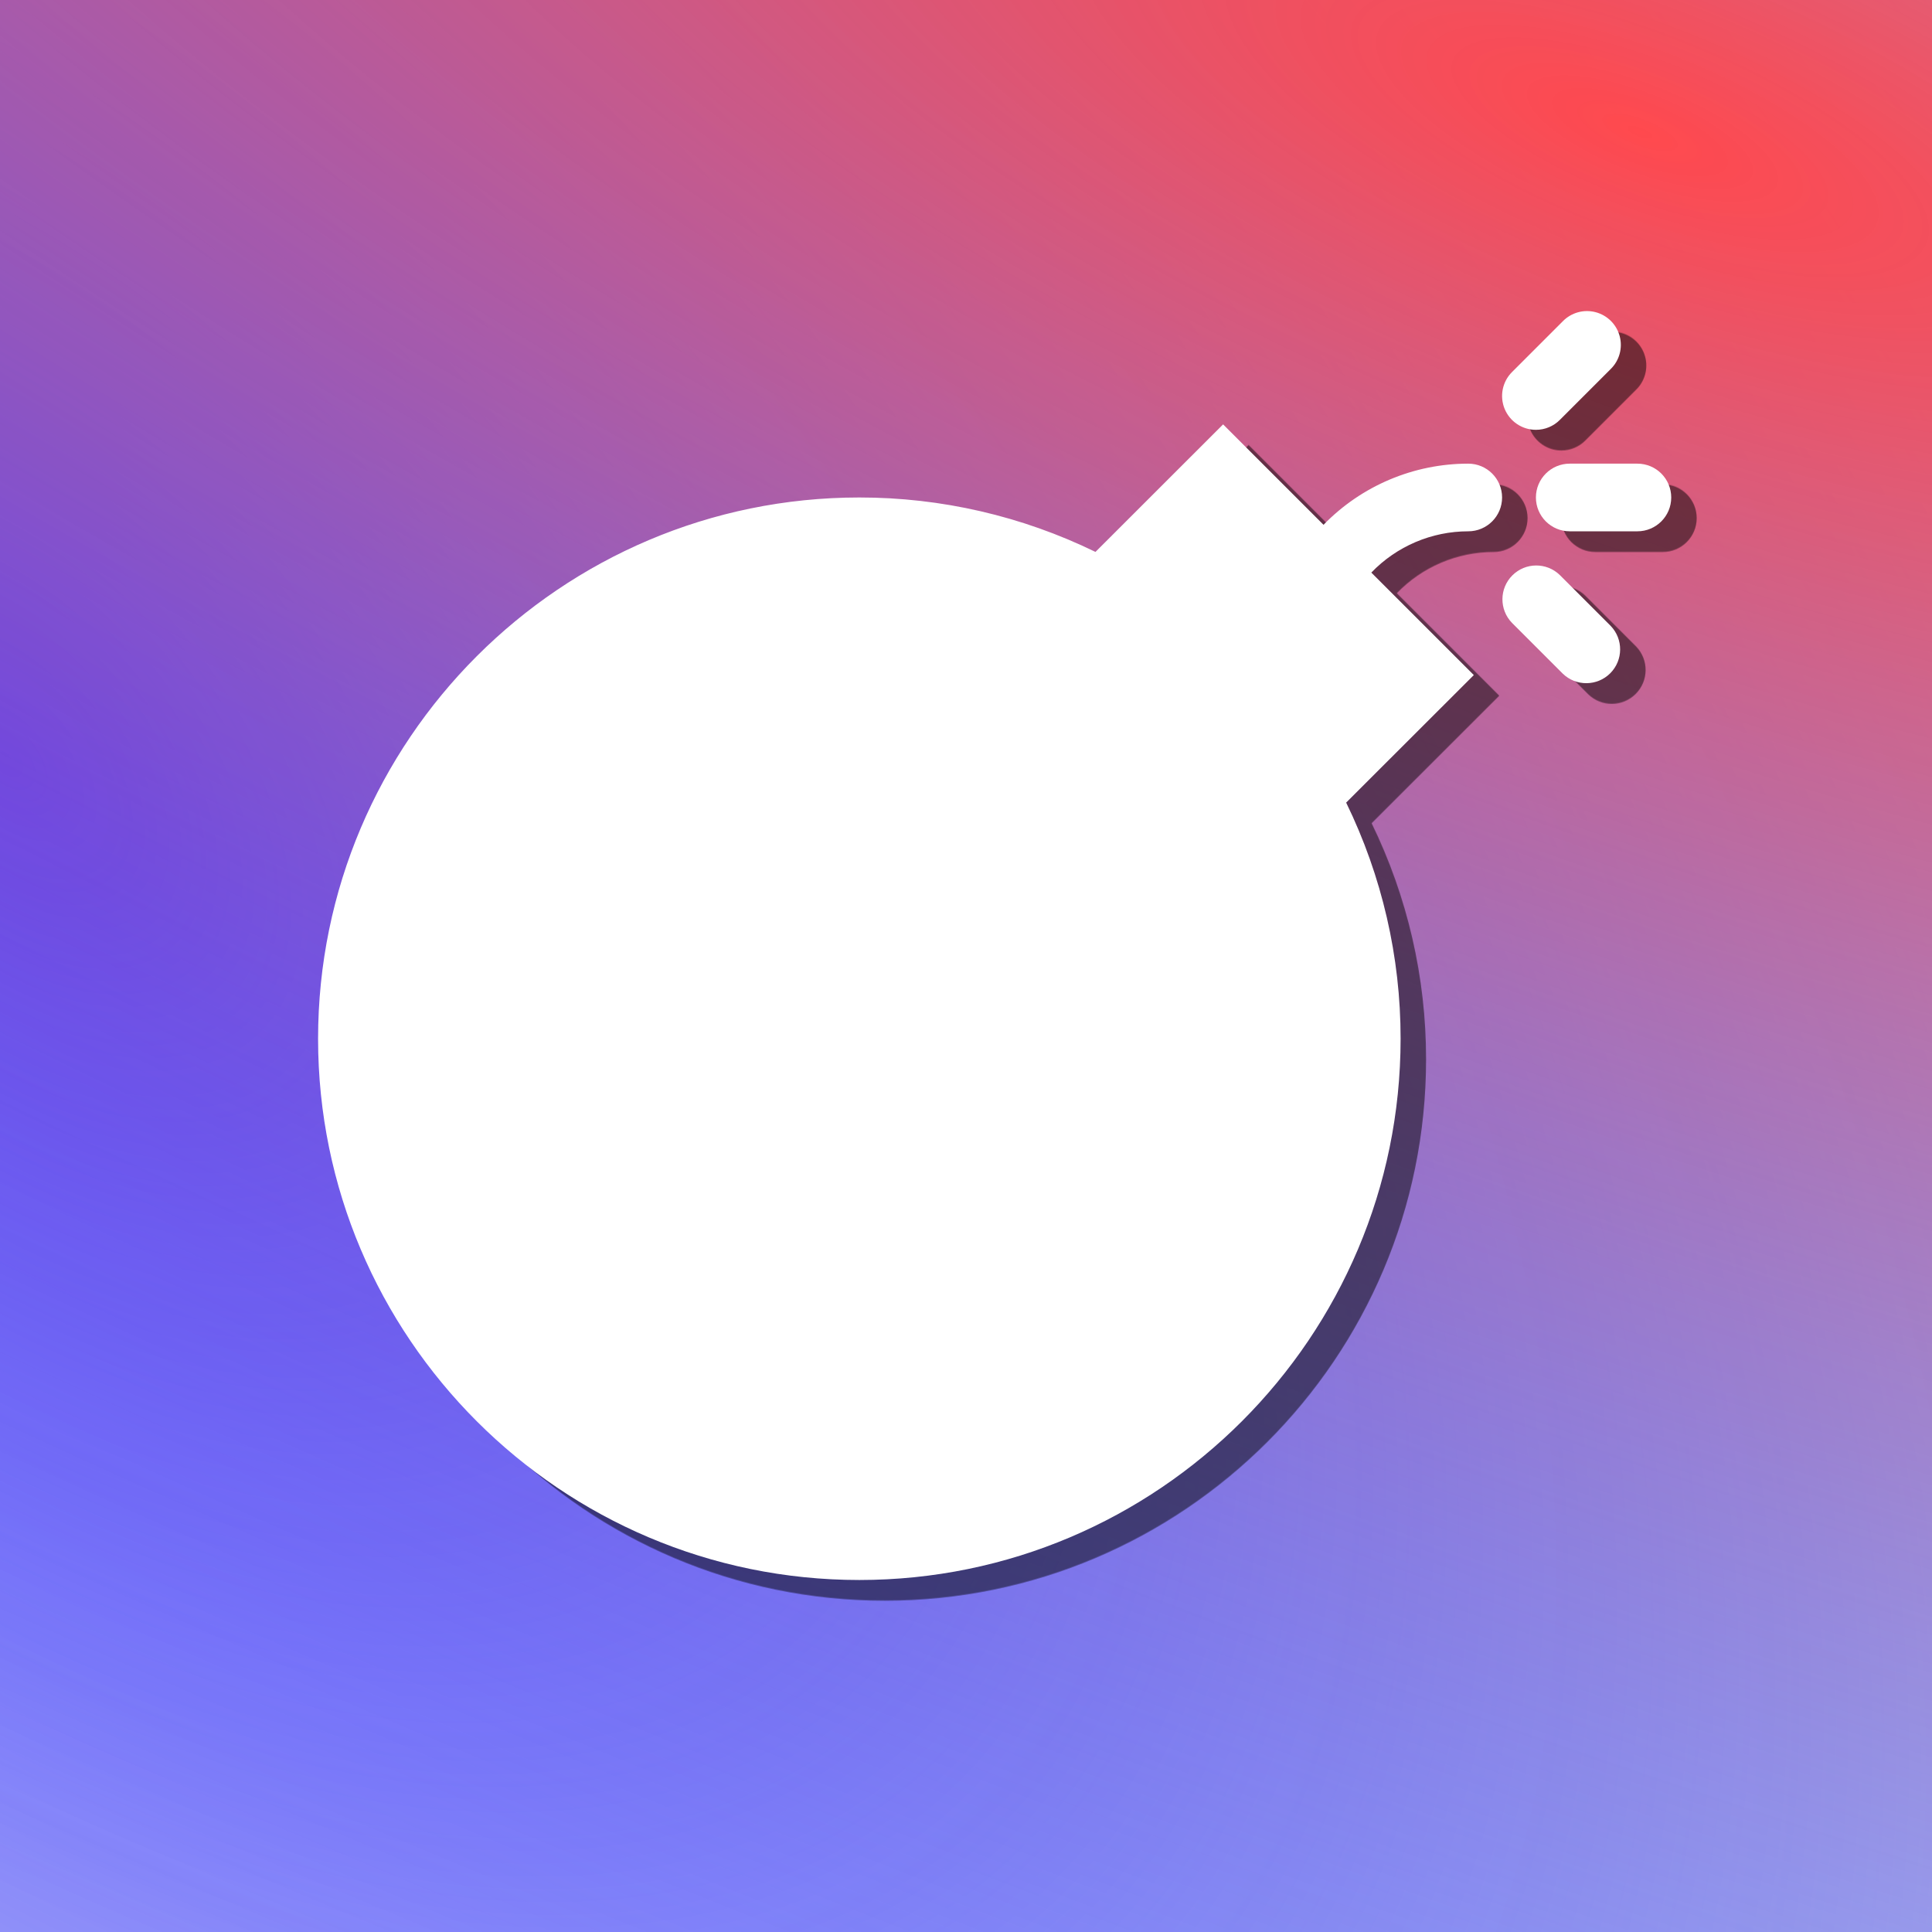
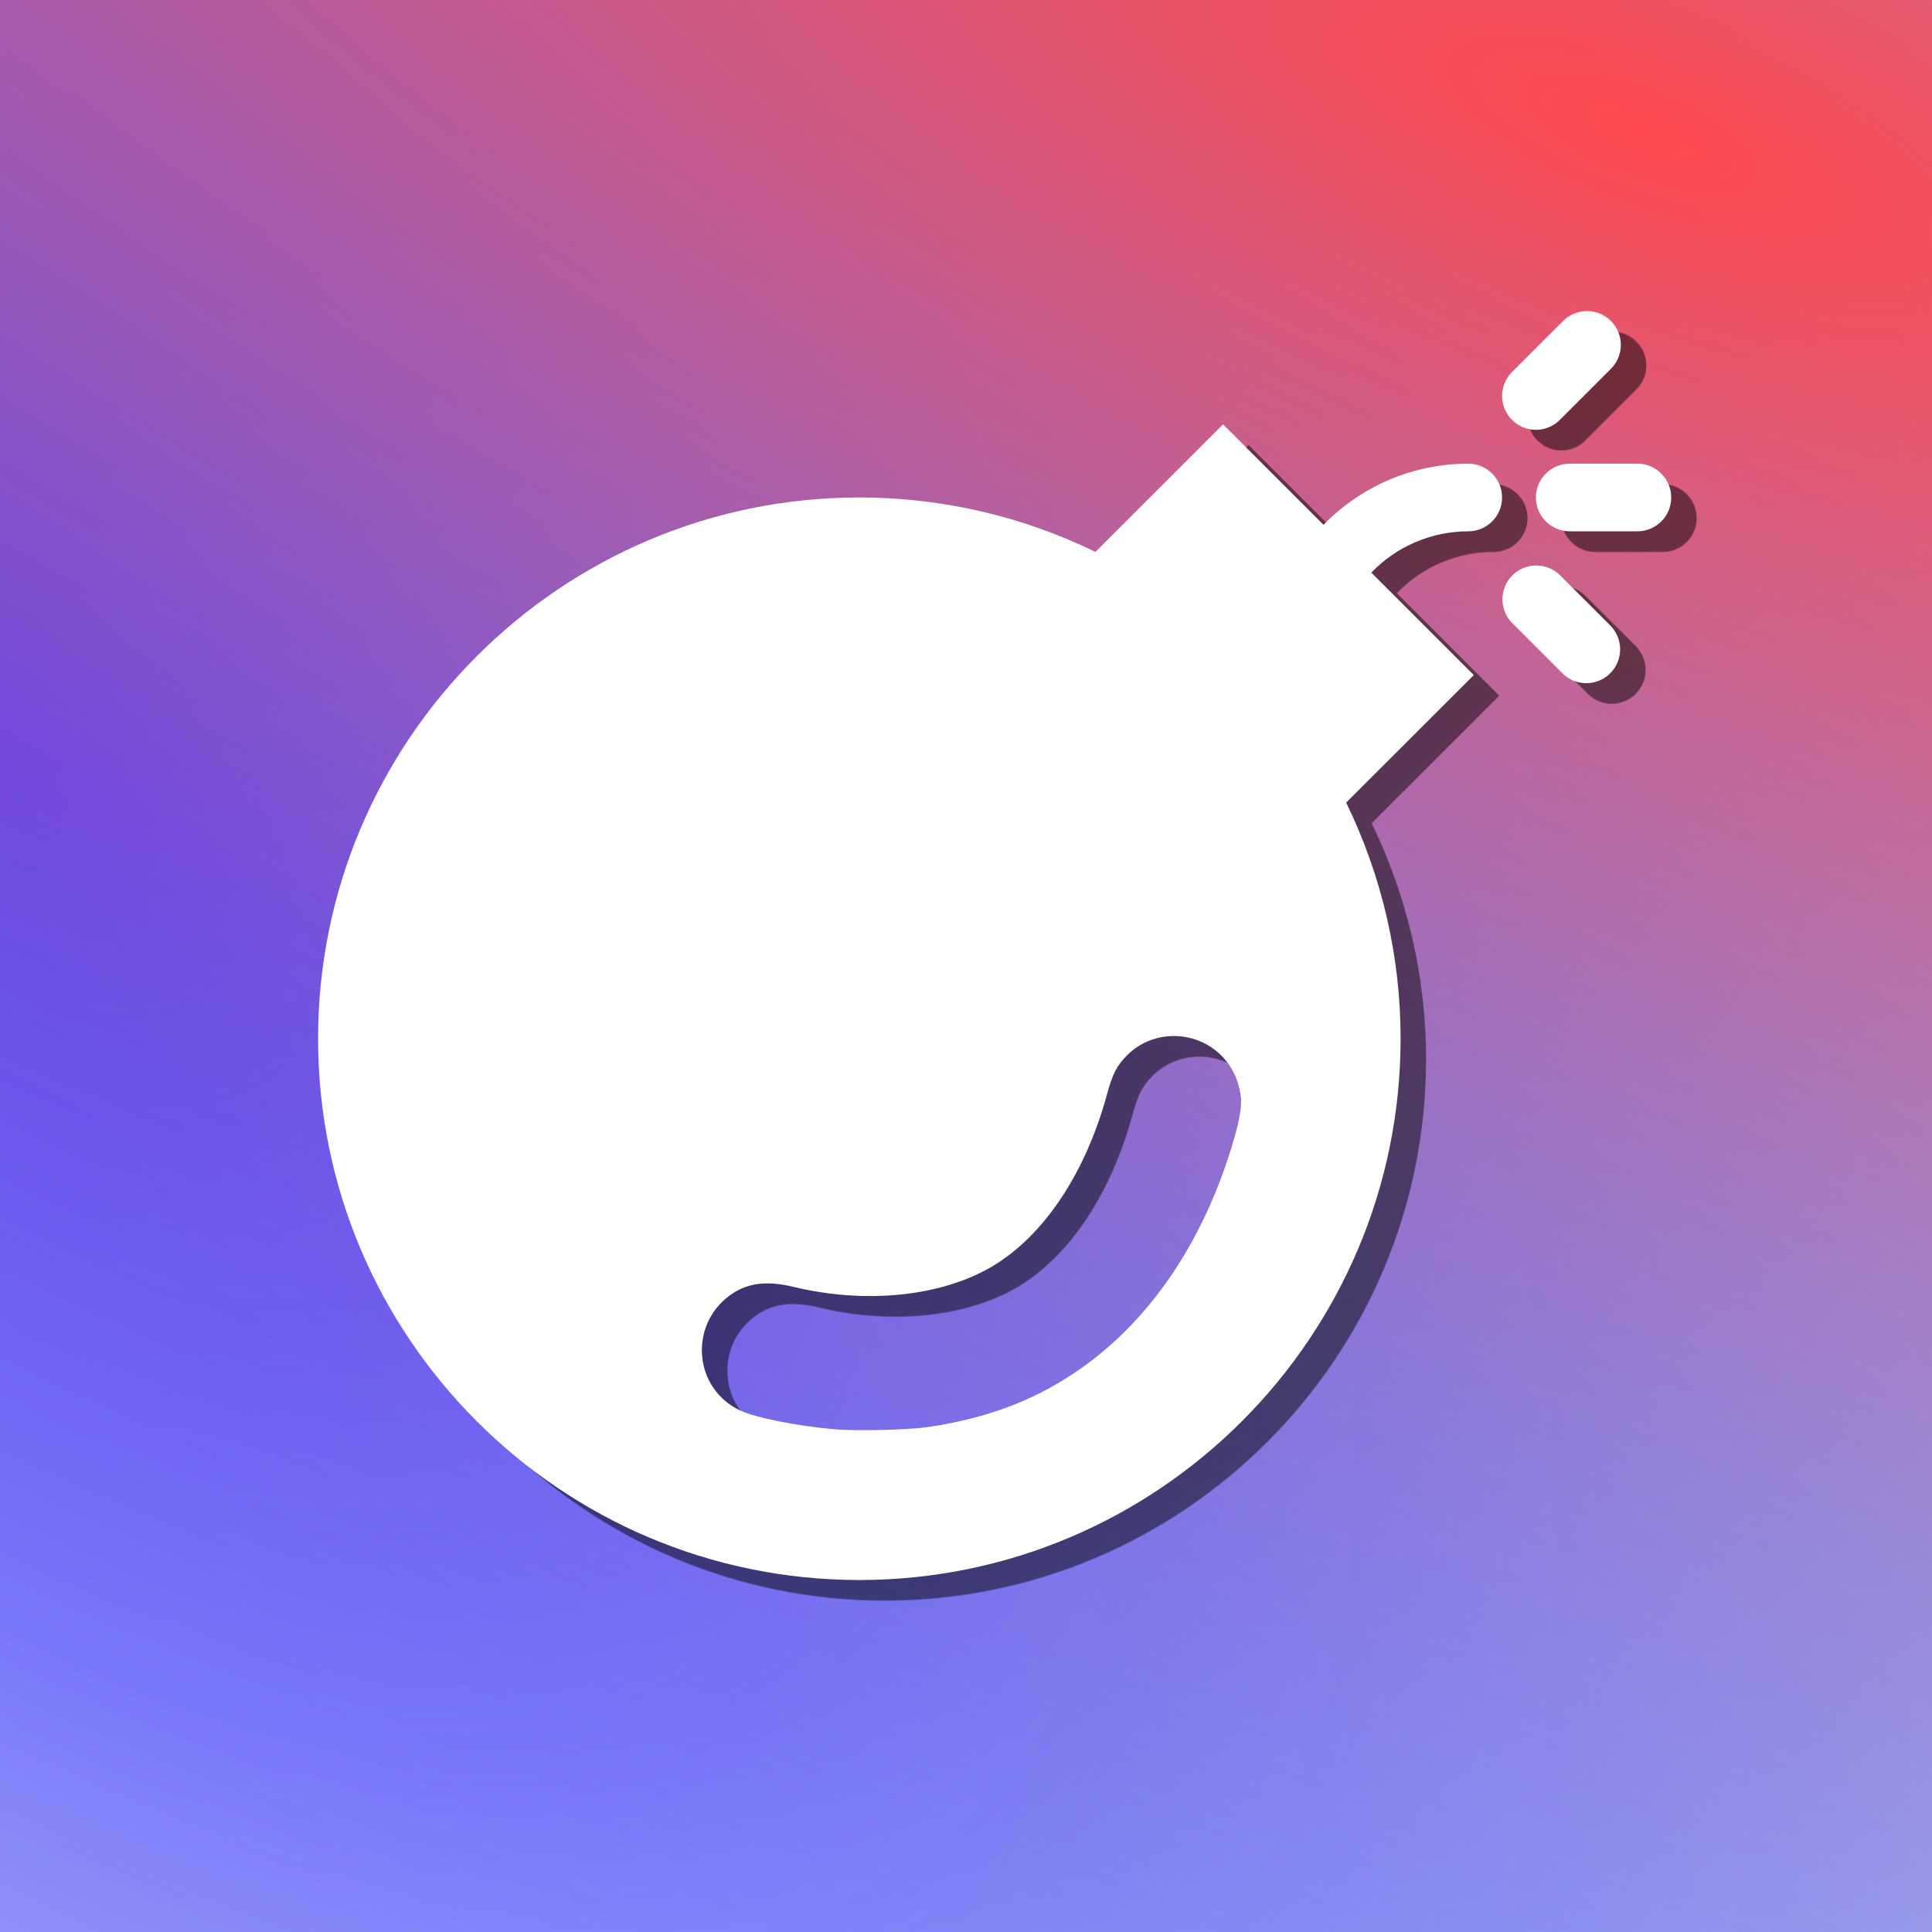
<svg xmlns="http://www.w3.org/2000/svg" xmlns:xlink="http://www.w3.org/1999/xlink" id="Layer_1" data-name="Layer 1" viewBox="0 0 128 128" version="1.1" width="128" height="128">
  <defs id="defs4">
    <linearGradient id="linearGradient4601">
      <stop style="stop-color:#6440ff;stop-opacity:1" offset="0" id="stop4597" />
      <stop style="stop-color:#235aff;stop-opacity:0" offset="1" id="stop4599" />
    </linearGradient>
    <linearGradient id="linearGradient4559-9">
      <stop id="stop4563" offset="0" style="stop-color:#ff494e;stop-opacity:1" />
      <stop id="stop4565" offset="1" style="stop-color:#235aff;stop-opacity:0" />
    </linearGradient>
    <style id="style2">.cls-1{fill:#2b374f;}</style>
    <radialGradient xlink:href="#linearGradient4559-9" id="radialGradient4561" cx="96.081" cy="13.062" fx="96.081" fy="13.062" r="64" gradientUnits="userSpaceOnUse" gradientTransform="matrix(6.583578,2.537948,-0.8361075,2.168909,-512.9562,-263.405)" />
    <radialGradient xlink:href="#linearGradient4601" id="radialGradient4561-0" cx="83.865" cy="46.453" fx="83.865" fy="46.453" r="64" gradientUnits="userSpaceOnUse" gradientTransform="matrix(2.709471,2.993373,-1.723352,1.559904,-146.8382,-273.3089)" />
    <filter style="color-interpolation-filters:sRGB;" id="filter4817">
      <feFlood flood-opacity="0.498" flood-color="rgb(0,0,0)" result="flood" id="feFlood4807" />
      <feComposite in="flood" in2="SourceGraphic" operator="in" result="composite1" id="feComposite4809" />
      <feGaussianBlur in="composite1" stdDeviation="0" result="blur" id="feGaussianBlur4811" />
      <feOffset dx="9.635" dy="7.8" result="offset" id="feOffset4813" />
      <feComposite in="SourceGraphic" in2="offset" operator="over" result="composite2" id="feComposite4815" />
    </filter>
+     <linearGradient gradientTransform="translate(-4.8292981e-5,4.6236458e-4)" xlink:href="#linearGradient4559-9" id="linearGradient848-9" x1="115.166" y1="14.837" x2="42.812" y2="110.967" gradientUnits="userSpaceOnUse" />
  </defs>
  <rect style="fill:url(#radialGradient4561-0);fill-opacity:1" id="rect4553-3" width="128" height="128" x="0" y="0" />
  <rect style="fill:url(#radialGradient4561);fill-opacity:1" id="rect4553" width="128" height="128" x="0" y="0" />
  <circle style="fill:none;stroke-width:0.167;stroke:none;stroke-opacity:1" id="path3732" cx="64" cy="64" r="64" />
  <g id="g3730" transform="matrix(0.1750971,0,0,0.1750971,21.07344,-26.99407)" style="fill:#ffffff;fill-opacity:1;stroke:none;stroke-opacity:1;filter:url(#filter4817)">
-     <path style="fill:#ffffff;fill-opacity:1;stroke:none;stroke-opacity:1" id="path8" d="m 435.2,355.2 a 12.8,12.8 0 1 0 0,-25.6 76.37,76.37 0 0 0 -54.76,23.14 l -38,-38 L 294.15,363 A 203.54,203.54 0 0 0 204.8,342.4 C 91.87,342.4 0,434.27 0,547.2 0,660.13 91.87,752 204.8,752 317.73,752 409.6,660.13 409.6,547.2 A 203.54,203.54 0 0 0 389,457.85 L 437.3,409.6 398.52,370.82 A 50.92,50.92 0 0 1 435.2,355.2 Z" class="cls-1" />
+     <path style="fill:#ffffff;fill-opacity:1;stroke:none;stroke-width:0.175;stroke-opacity:1" d="M 81.033 28.115 L 72.578 36.566 A 35.639 35.639 0 0 0 56.934 32.959 C 37.16 32.959 21.074 49.045 21.074 68.818 C 21.074 88.592 37.16 104.68 56.934 104.68 C 76.707 104.68 92.793 88.592 92.793 68.818 A 35.639 35.639 0 0 0 89.186 53.174 L 97.643 44.727 L 90.854 37.936 A 8.916 8.916 0 0 1 97.275 35.201 A 2.241 2.241 0 0 0 97.275 30.719 A 13.372 13.372 0 0 0 87.688 34.77 L 81.033 28.115 z M 78.053 68.648 C 79.265 68.725 80.449 69.289 81.264 70.324 C 81.757 70.951 82.055 71.658 82.193 72.537 C 82.322 73.352 82.06 74.642 81.316 76.869 C 79.249 83.059 75.723 87.944 71.119 91.002 C 68.287 92.883 65.193 94.012 61.369 94.559 C 60.105 94.739 56.675 94.815 55.281 94.693 C 52.815 94.477 50.059 93.927 49.035 93.445 C 45.853 91.949 45.617 87.536 48.617 85.643 C 49.667 84.98 50.909 84.859 52.564 85.258 C 57.122 86.356 61.863 85.953 65.24 84.18 C 68.894 82.262 71.853 77.986 73.354 72.461 C 73.713 71.138 73.998 70.589 74.676 69.912 C 75.601 68.986 76.841 68.572 78.053 68.648 z " transform="matrix(5.711117,0,0,5.711117,-120.3529,154.1663)" id="path8" />
    <path style="fill:#ffffff;fill-opacity:1;stroke:none;stroke-opacity:1" id="path10" d="m 499.2,329.6 h -25.6 a 12.8,12.8 0 0 0 0,25.6 h 25.6 a 12.8,12.8 0 1 0 0,-25.6 z" class="cls-1" />
    <path style="fill:#ffffff;fill-opacity:1;stroke:none;stroke-opacity:1" id="path12" d="m 460.8,316.8 a 12.76,12.76 0 0 0 9.05,-3.75 l 19.2,-19.2 a 12.8,12.8 0 1 0 -18.1,-18.1 l -19.2,19.2 a 12.8,12.8 0 0 0 9.05,21.85 z" class="cls-1" />
    <path style="fill:#ffffff;fill-opacity:1;stroke:none;stroke-opacity:1" id="path14" d="m 469.85,371.75 a 12.8,12.8 0 0 0 -18.1,18.1 l 19.2,19.2 a 12.8,12.8 0 0 0 18.1,-18.1 z" class="cls-1" />
  </g>
</svg>
